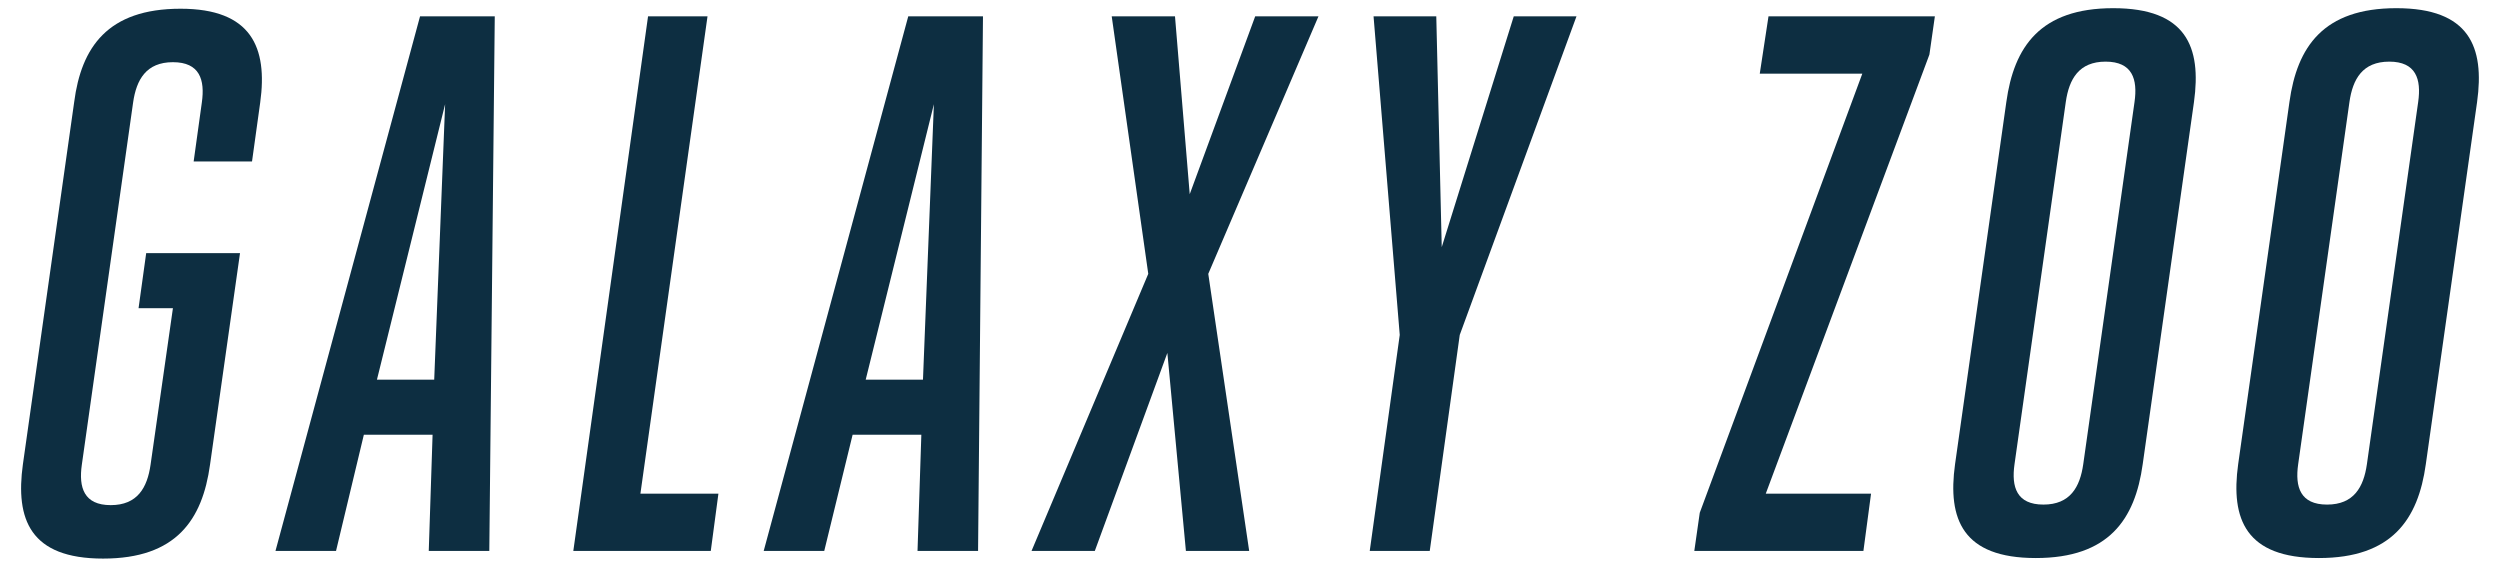
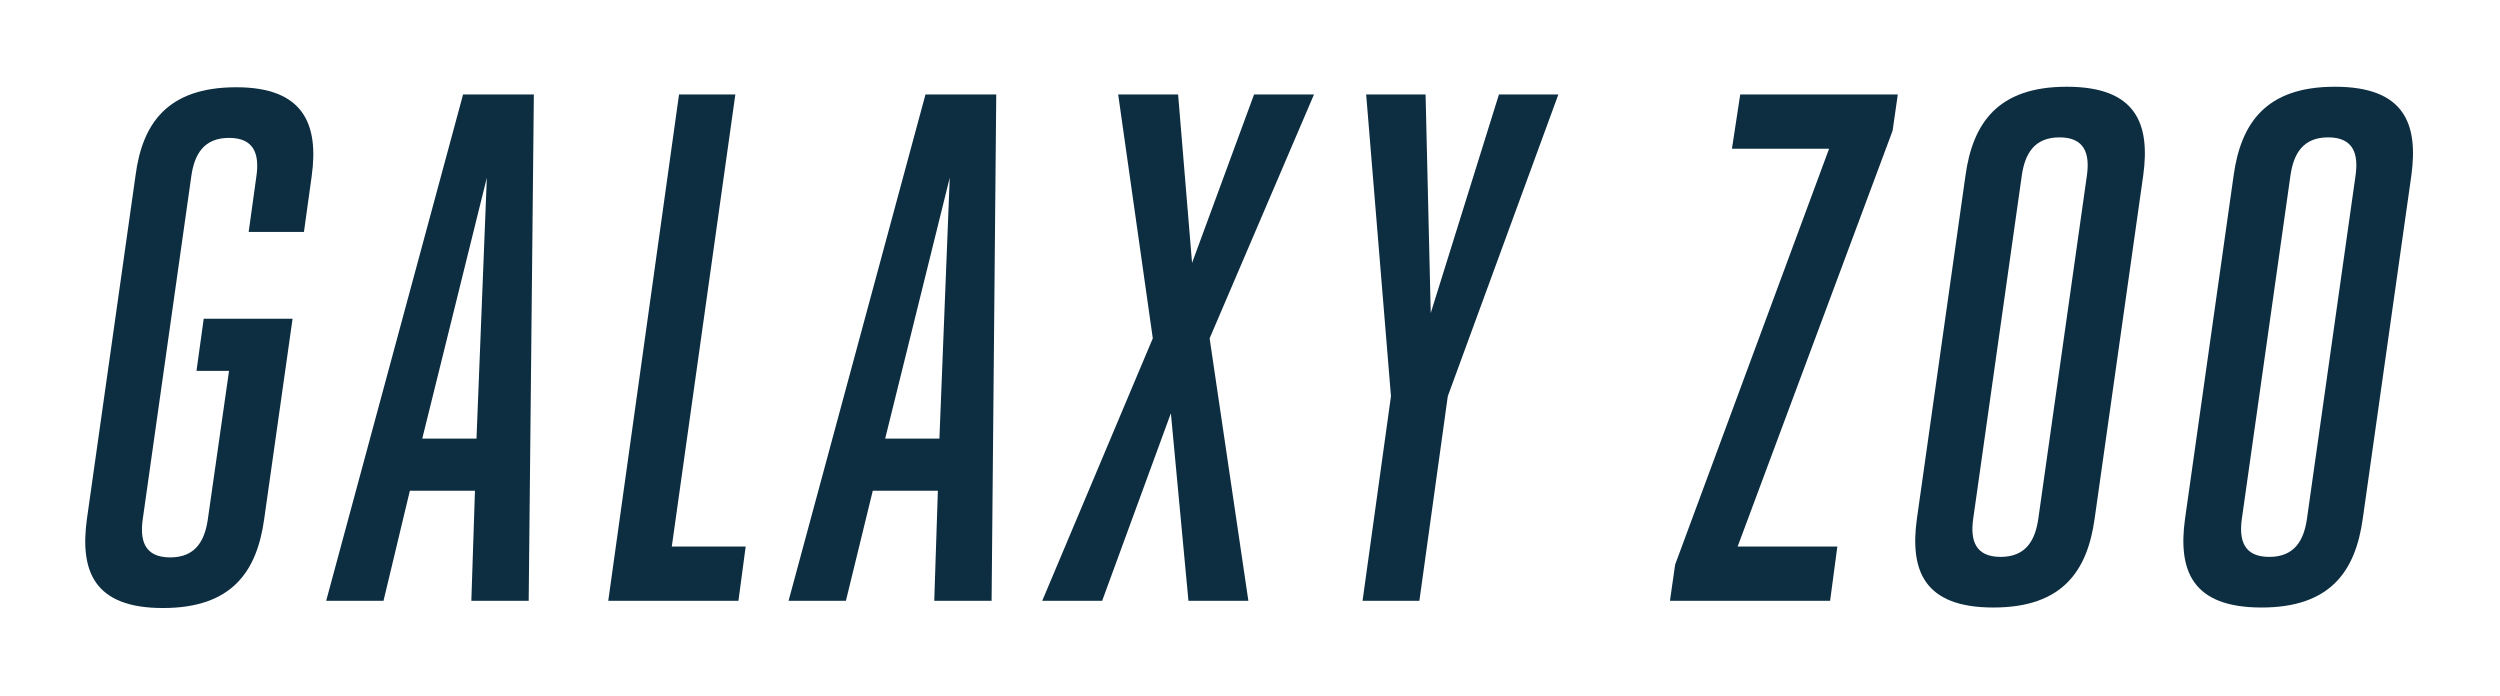
- <svg xmlns="http://www.w3.org/2000/svg" version="1.1" id="Layer_1" x="0px" y="0px" viewBox="0 0 458.3 103.9" enable-background="new 0 0 458.3 103.9" xml:space="preserve">
-   <g>
-     <path fill="#0D2E41" d="M26.8,46.4h17.2l-5.5,38.8c-1.4,10.1-6.2,17.2-19.6,17.2S2.8,95.2,4.2,85.1l9.4-66.4   C14.9,8.7,19.7,1.6,33.1,1.6c13,0,16,7.1,14.6,17.2l-1.5,10.8H35.5l1.5-10.8c0.6-4.2-0.4-7.4-5.3-7.4c-4.9,0-6.7,3.2-7.3,7.4   l-9.4,66.4c-0.6,4.2,0.4,7.4,5.3,7.4s6.7-3.2,7.3-7.4l4.1-28.7h-6.3L26.8,46.4z" />
-     <path fill="#0D2E41" d="M89.7,101H78.6l0.7-21.3H66.7L61.6,101H50.5L77,3h13.7L89.7,101z M69.1,69.6h10.5l2-50.5L69.1,69.6z" />
-     <path fill="#0D2E41" d="M118.8,3h10.9l-12.3,87.5h14.3l-1.4,10.5h-25.2L118.8,3z" />
-     <path fill="#0D2E41" d="M179.3,101h-11.1l0.7-21.3h-12.6l-5.2,21.3h-11.1l26.5-98h13.7L179.3,101z M158.7,69.6h10.5l2-50.5   L158.7,69.6z" />
-     <path fill="#0D2E41" d="M218.1,35.6l12-32.6h11.6l-20.2,47.2L229,101h-11.6L214,64.7L200.7,101h-11.6l21.4-50.8L203.8,3h11.6   L218.1,35.6z" />
-     <path fill="#0D2E41" d="M251.1,101l5.5-39.6L251.8,3h11.5l1,42.3L277.5,3h11.5l-21.4,58.4l-5.5,39.6H251.1z" />
-     <path fill="#0D2E41" d="M310.6,101l1-7l29.8-80.5h-18.8L324.2,3h30.5l-1,7l-30,80.5H343l-1.4,10.5H310.6z" />
-     <path fill="#0D2E41" d="M358.4,85.1l9.4-66.4c1.4-10.1,6.2-17.2,19.6-17.2s16.2,7.1,14.8,17.2l-9.4,66.4   c-1.4,10.1-6.2,17.2-19.6,17.2S357,95.2,358.4,85.1z M369.3,85.1c-0.6,4.2,0.4,7.4,5.3,7.4s6.7-3.2,7.3-7.4l9.4-66.4   c0.6-4.2-0.4-7.4-5.3-7.4c-4.9,0-6.7,3.2-7.3,7.4L369.3,85.1z" />
-     <path fill="#0D2E41" d="M410.3,85.1l9.4-66.4c1.4-10.1,6.2-17.2,19.6-17.2s16.2,7.1,14.8,17.2l-9.4,66.4   c-1.4,10.1-6.2,17.2-19.6,17.2S408.9,95.2,410.3,85.1z M421.3,85.1c-0.6,4.2,0.4,7.4,5.3,7.4s6.7-3.2,7.3-7.4l9.4-66.4   c0.6-4.2-0.4-7.4-5.3-7.4c-4.9,0-6.7,3.2-7.3,7.4L421.3,85.1z" />
+ <svg xmlns="http://www.w3.org/2000/svg" width="1150" height="320" id="svg2985" version="1.1">
+   <defs id="defs2987" />
+   <g id="layer1">
+     <g transform="matrix(2.37656,0,0,2.37656,30.01845,36.33516)" id="g3">
+       <path style="fill:#0d2e41" d="M 26.8,46.4 H 44 L 38.5,85.2 C 37.1,95.3 32.3,102.4 18.9,102.4 5.5,102.4 2.8,95.2 4.2,85.1 l 9.4,-66.4 c 1.3,-10 6.1,-17.1 19.5,-17.1 13,0 16,7.1 14.6,17.2 L 46.2,29.6 H 35.5 L 37,18.8 c 0.6,-4.2 -0.4,-7.4 -5.3,-7.4 -4.9,0 -6.7,3.2 -7.3,7.4 L 15,85.2 c -0.6,4.2 0.4,7.4 5.3,7.4 4.9,0 6.7,-3.2 7.3,-7.4 l 4.1,-28.7 h -6.3 l 1.4,-10.1 z" id="path5" />
+       <path style="fill:#0d2e41" d="M 89.7,101 H 78.6 L 79.3,79.7 H 66.7 L 61.6,101 H 50.5 L 77,3 h 13.7 l -1,98 z M 69.1,69.6 h 10.5 l 2,-50.5 -12.5,50.5 z" id="path7" />
+       <path style="fill:#0d2e41" d="m 118.8,3 h 10.9 l -12.3,87.5 h 14.3 L 130.3,101 H 105.1 L 118.8,3 z" id="path9" />
+       <path style="fill:#0d2e41" d="m 179.3,101 h -11.1 l 0.7,-21.3 H 156.3 L 151.1,101 H 140 L 166.5,3 h 13.7 l -0.9,98 z M 158.7,69.6 h 10.5 l 2,-50.5 -12.5,50.5 z" id="path11" />
+       <path style="fill:#0d2e41" d="M 218.1,35.6 230.1,3 h 11.6 L 221.5,50.2 229,101 H 217.4 L 214,64.7 200.7,101 H 189.1 L 210.5,50.2 203.8,3 h 11.6 l 2.7,32.6 z" id="path13" />
+       <path style="fill:#0d2e41" d="M 251.1,101 256.6,61.4 251.8,3 h 11.5 l 1,42.3 L 277.5,3 H 289 l -21.4,58.4 -5.5,39.6 h -11 z" id="path15" />
+       <path style="fill:#0d2e41" d="m 310.6,101 1,-7 29.8,-80.5 H 322.6 L 324.2,3 h 30.5 l -1,7 -30,80.5 H 343 l -1.4,10.5 h -31 z" id="path17" />
+       <path style="fill:#0d2e41" d="m 358.4,85.1 9.4,-66.4 C 369.2,8.6 374,1.5 387.4,1.5 c 13.4,0 16.2,7.1 14.8,17.2 l -9.4,66.4 c -1.4,10.1 -6.2,17.2 -19.6,17.2 -13.4,0 -16.2,-7.1 -14.8,-17.2 z m 10.9,0 c -0.6,4.2 0.4,7.4 5.3,7.4 4.9,0 6.7,-3.2 7.3,-7.4 l 9.4,-66.4 c 0.6,-4.2 -0.4,-7.4 -5.3,-7.4 -4.9,0 -6.7,3.2 -7.3,7.4 l -9.4,66.4 z" id="path19" />
+       <path style="fill:#0d2e41" d="m 410.3,85.1 9.4,-66.4 c 1.4,-10.1 6.2,-17.2 19.6,-17.2 13.4,0 16.2,7.1 14.8,17.2 l -9.4,66.4 c -1.4,10.1 -6.2,17.2 -19.6,17.2 -13.4,0 -16.2,-7.1 -14.8,-17.2 z m 11,0 c -0.6,4.2 0.4,7.4 5.3,7.4 4.9,0 6.7,-3.2 7.3,-7.4 l 9.4,-66.4 c 0.6,-4.2 -0.4,-7.4 -5.3,-7.4 -4.9,0 -6.7,3.2 -7.3,7.4 l -9.4,66.4 z" id="path21" />
+     </g>
  </g>
</svg>
